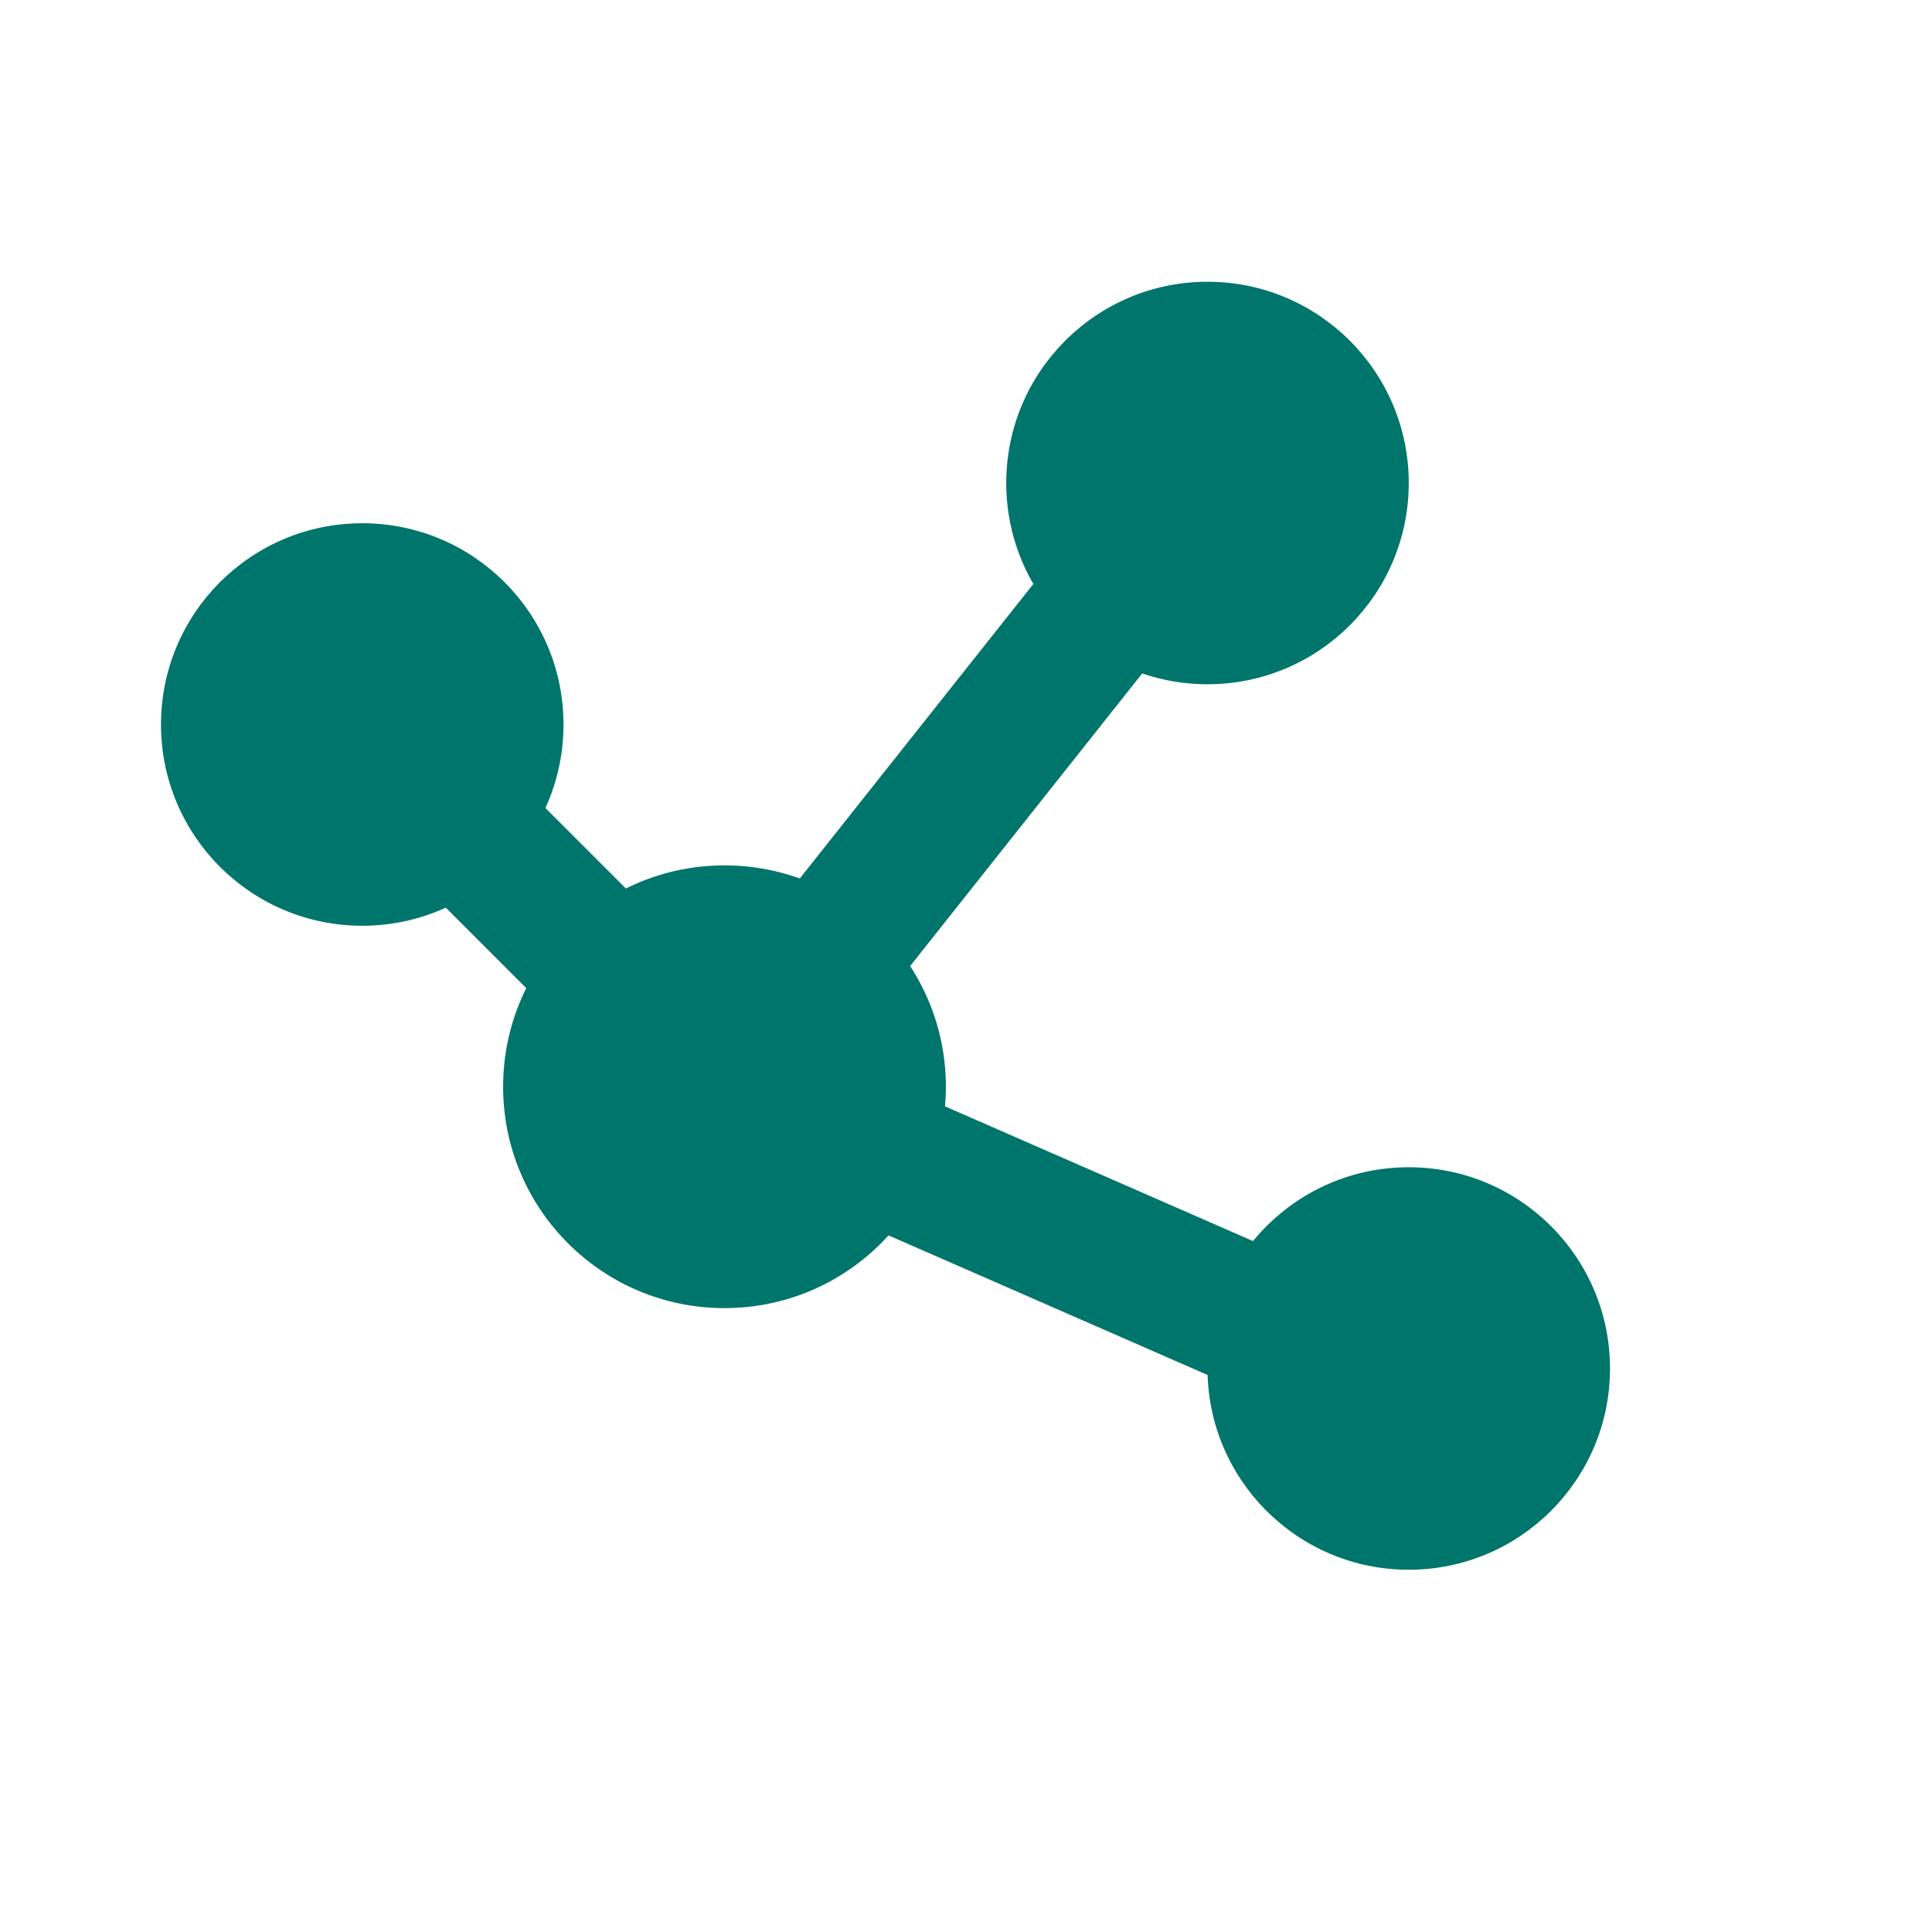
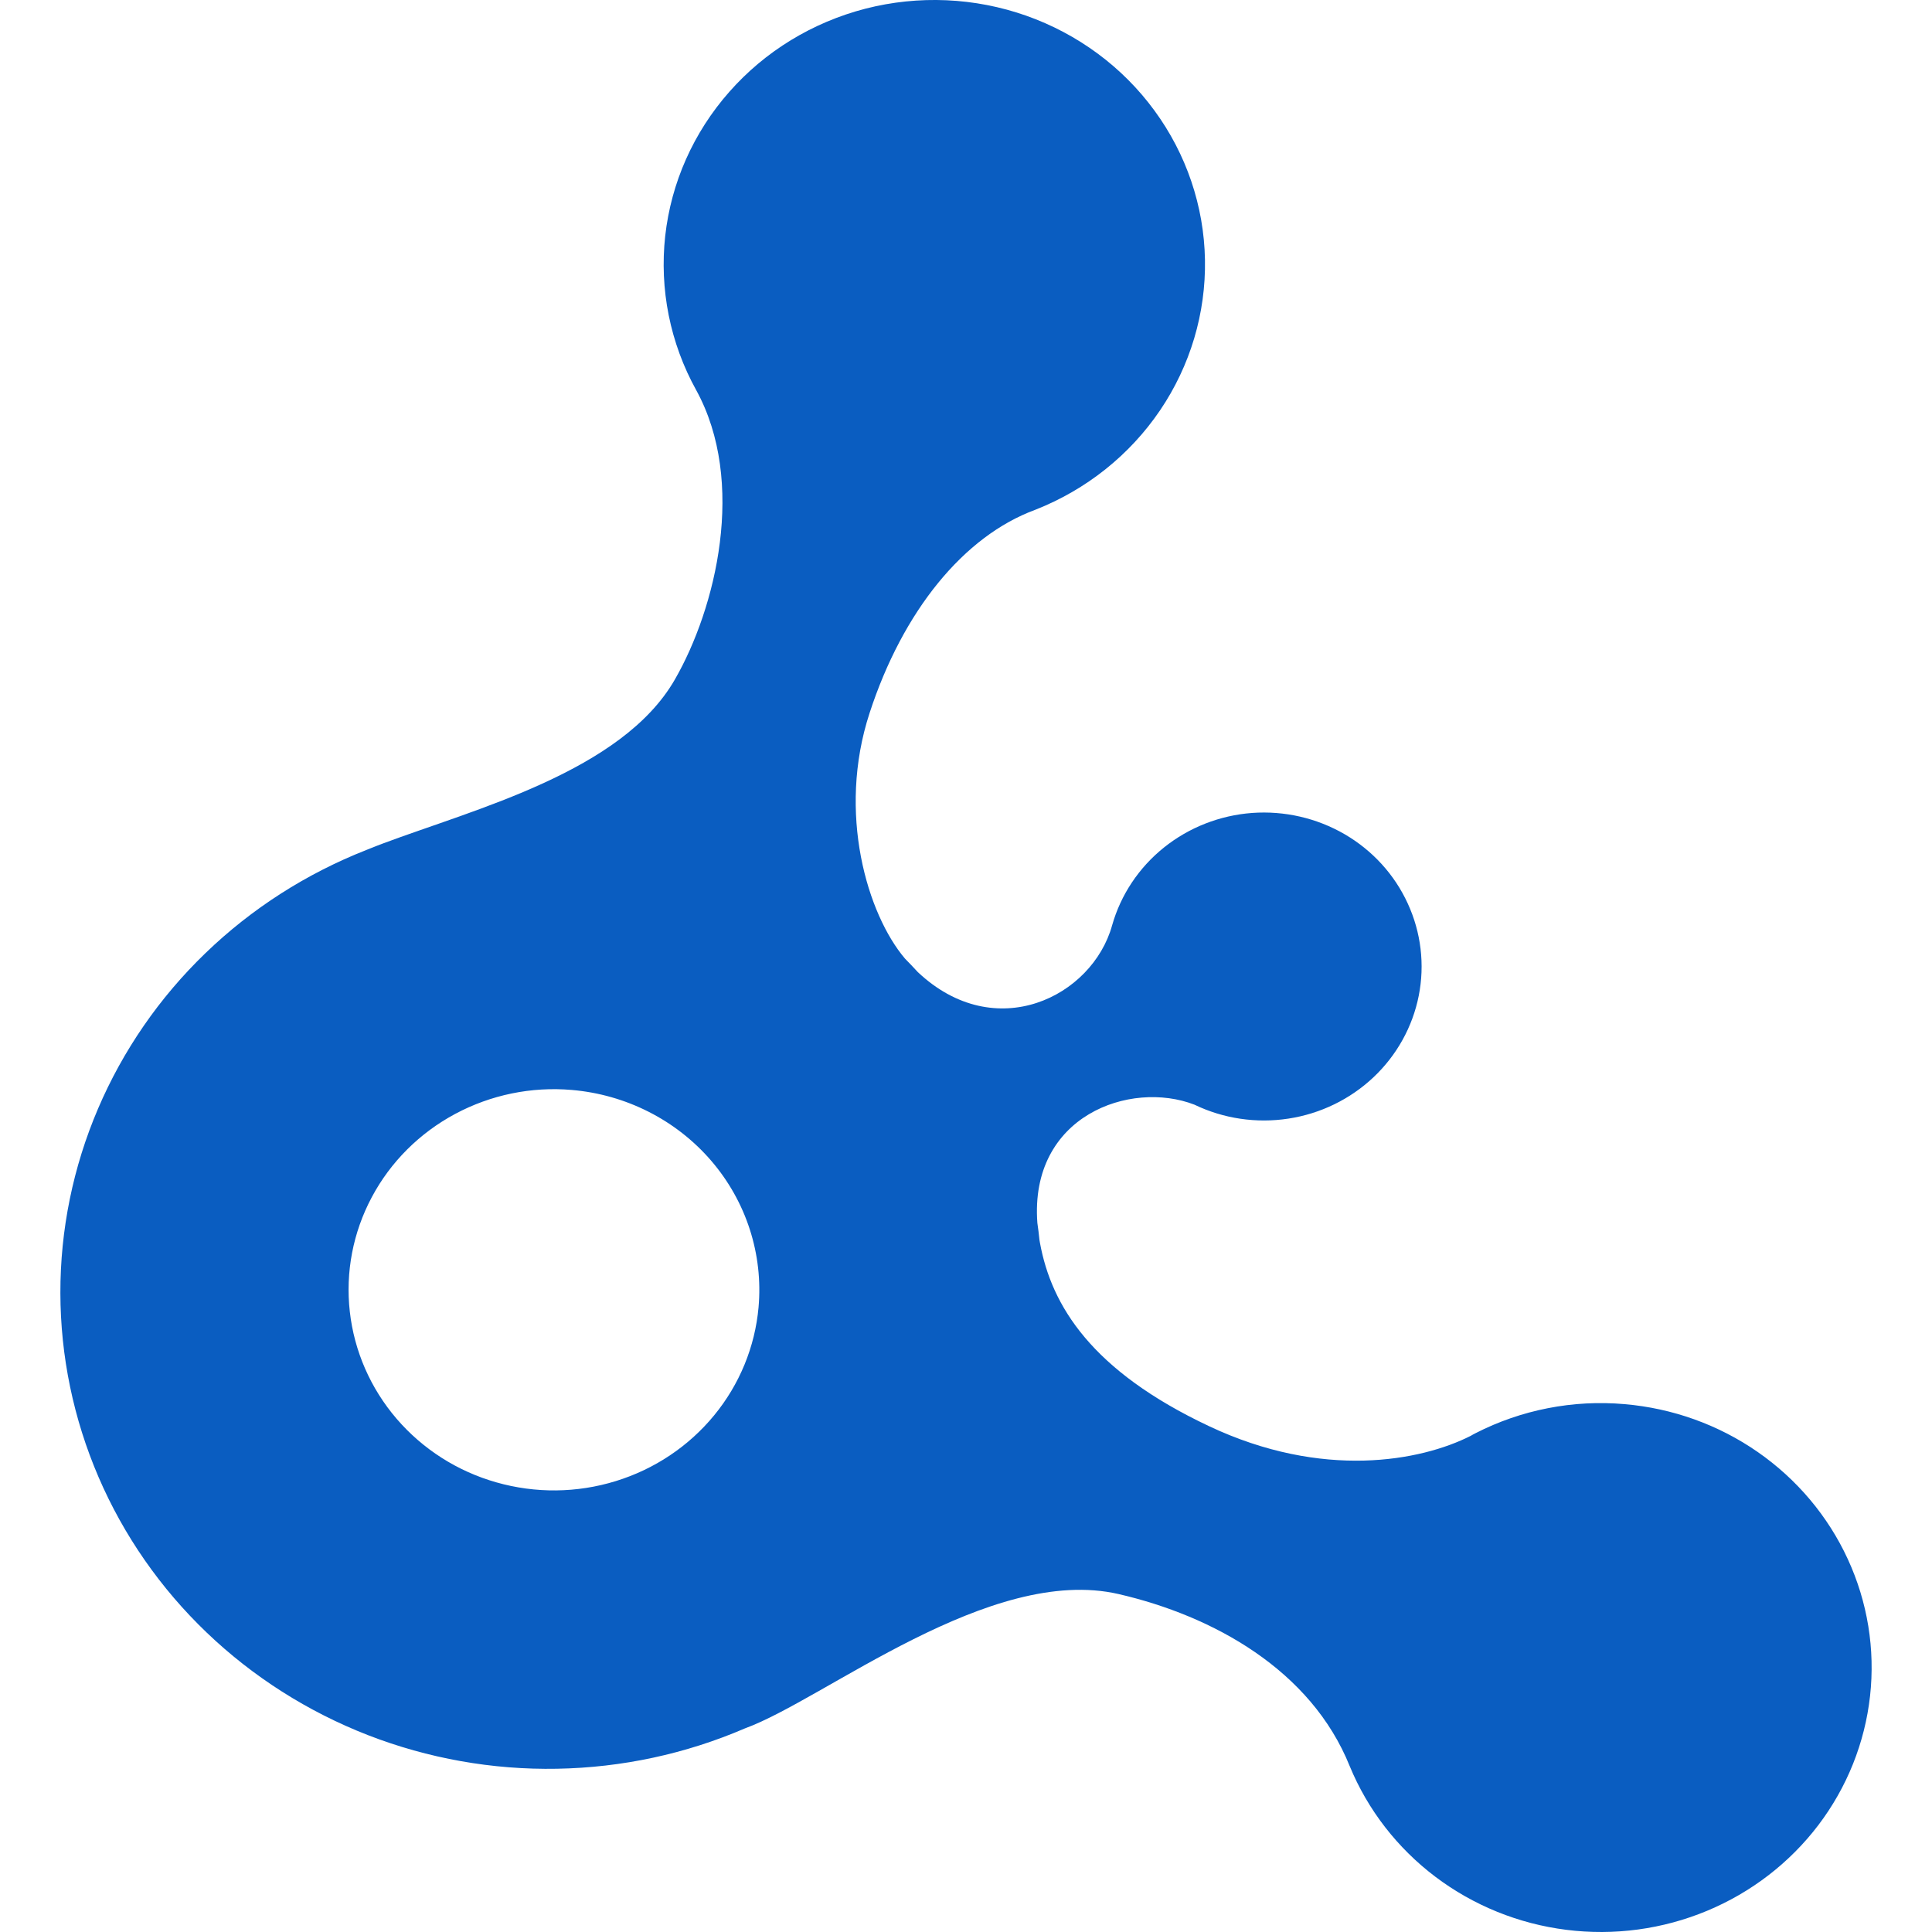
- <svg xmlns="http://www.w3.org/2000/svg" viewBox="0 0 48 48" role="img" aria-label="EviMed">
+ <svg xmlns="http://www.w3.org/2000/svg" viewBox="0 0 32 32" role="img" aria-label="EviMed">
  <style>
-     .bond { stroke: #00756b; }
-     .node { fill: #00756b; }
+     .mark { fill: #0a5dc1; }
    @media (prefers-color-scheme: dark) {
-       .bond { stroke: #63c5b9; }
-       .node { fill: #63c5b9; }
+       .mark { fill: #5f97e0; }
    }
  </style>
-   <g class="bond" fill="none" stroke-linecap="round" stroke-linejoin="round" stroke-width="3.5">
-     <path d="M18 27 9.5 18.5M18 27 29.5 12.5M18 27l16 7" />
-   </g>
-   <g class="node">
-     <circle cx="9" cy="18" r="5" />
-     <circle cx="18" cy="27" r="5.5" />
-     <circle cx="30" cy="12" r="5" />
-     <circle cx="35" cy="34" r="5" />
-   </g>
+   <path class="mark" transform="translate(1 0)" d="M25.908,23.257C25.055,23.182,24.197,23.35,23.438,23.739C23.411,23.753,23.384,23.767,23.358,23.783C22.534,24.2,20.908,24.51,19.026,23.622C17.078,22.704,16.416,21.628,16.225,20.586C16.222,20.57,16.219,20.554,16.217,20.539C16.207,20.444,16.196,20.349,16.182,20.256C16.05,18.479,17.722,17.885,18.784,18.297C19.266,18.529,19.809,18.609,20.339,18.528C20.87,18.447,21.362,18.208,21.749,17.843C22.135,17.479,22.397,17.007,22.499,16.492C22.601,15.977,22.537,15.443,22.317,14.965C22.098,14.486,21.732,14.085,21.271,13.817C20.809,13.549,20.274,13.426,19.738,13.465C19.203,13.505,18.693,13.705,18.278,14.038C17.863,14.371,17.563,14.821,17.42,15.327C17.092,16.509,15.487,17.313,14.201,16.1C14.131,16.024,14.061,15.95,13.989,15.877C13.37,15.148,12.859,13.47,13.404,11.807C13.954,10.122,14.96,8.88,16.149,8.443C16.992,8.111,17.711,7.538,18.213,6.798C18.714,6.059,18.974,5.188,18.958,4.301C18.942,3.414,18.65,2.552,18.121,1.831C17.593,1.109,16.852,0.562,15.998,0.26C15.144,-0.041,14.216,-0.082,13.337,0.143C12.459,0.369,11.671,0.849,11.079,1.522C10.486,2.194,10.116,3.026,10.018,3.908C9.921,4.79,10.099,5.681,10.531,6.461C11.366,7.982,10.86,10.072,10.176,11.258C9.301,12.777,6.875,13.397,5.342,13.971C5.342,13.971,5.227,14.015,5.227,14.015C5.227,14.015,5.207,14.023,5.207,14.023C5.17,14.037,5.133,14.052,5.096,14.067C5.096,14.067,5.069,14.078,5.069,14.078C4.074,14.469,3.168,15.049,2.405,15.785C1.641,16.521,1.036,17.398,0.623,18.365C0.21,19.332,-0.002,20.369,0,21.417C0.002,22.464,0.217,23.501,0.633,24.467C1.049,25.433,1.658,26.308,2.424,27.041C3.19,27.774,4.098,28.351,5.094,28.739C6.091,29.126,7.156,29.316,8.228,29.296C9.301,29.277,10.358,29.05,11.34,28.627C12.661,28.146,15.398,25.91,17.529,26.403C19.092,26.764,20.714,27.658,21.356,29.254C21.654,29.976,22.143,30.608,22.774,31.085C23.404,31.561,24.154,31.865,24.944,31.964C25.735,32.064,26.539,31.955,27.272,31.65C28.006,31.345,28.643,30.854,29.118,30.229C29.593,29.603,29.888,28.865,29.974,28.091C30.06,27.316,29.933,26.534,29.605,25.823C29.278,25.113,28.763,24.501,28.114,24.05C27.464,23.598,26.702,23.325,25.908,23.257ZM11.564,21.653C11.505,22.308,11.249,22.931,10.828,23.443C10.407,23.956,9.839,24.335,9.198,24.532C8.556,24.73,7.869,24.737,7.223,24.553C6.577,24.37,6.002,24.003,5.569,23.499C5.137,22.996,4.867,22.378,4.794,21.725C4.72,21.072,4.847,20.412,5.158,19.829C5.468,19.246,5.949,18.766,6.539,18.45C7.129,18.134,7.801,17.995,8.471,18.053C9.37,18.13,10.201,18.552,10.781,19.227C11.361,19.902,11.642,20.775,11.564,21.653Z" />
</svg>
